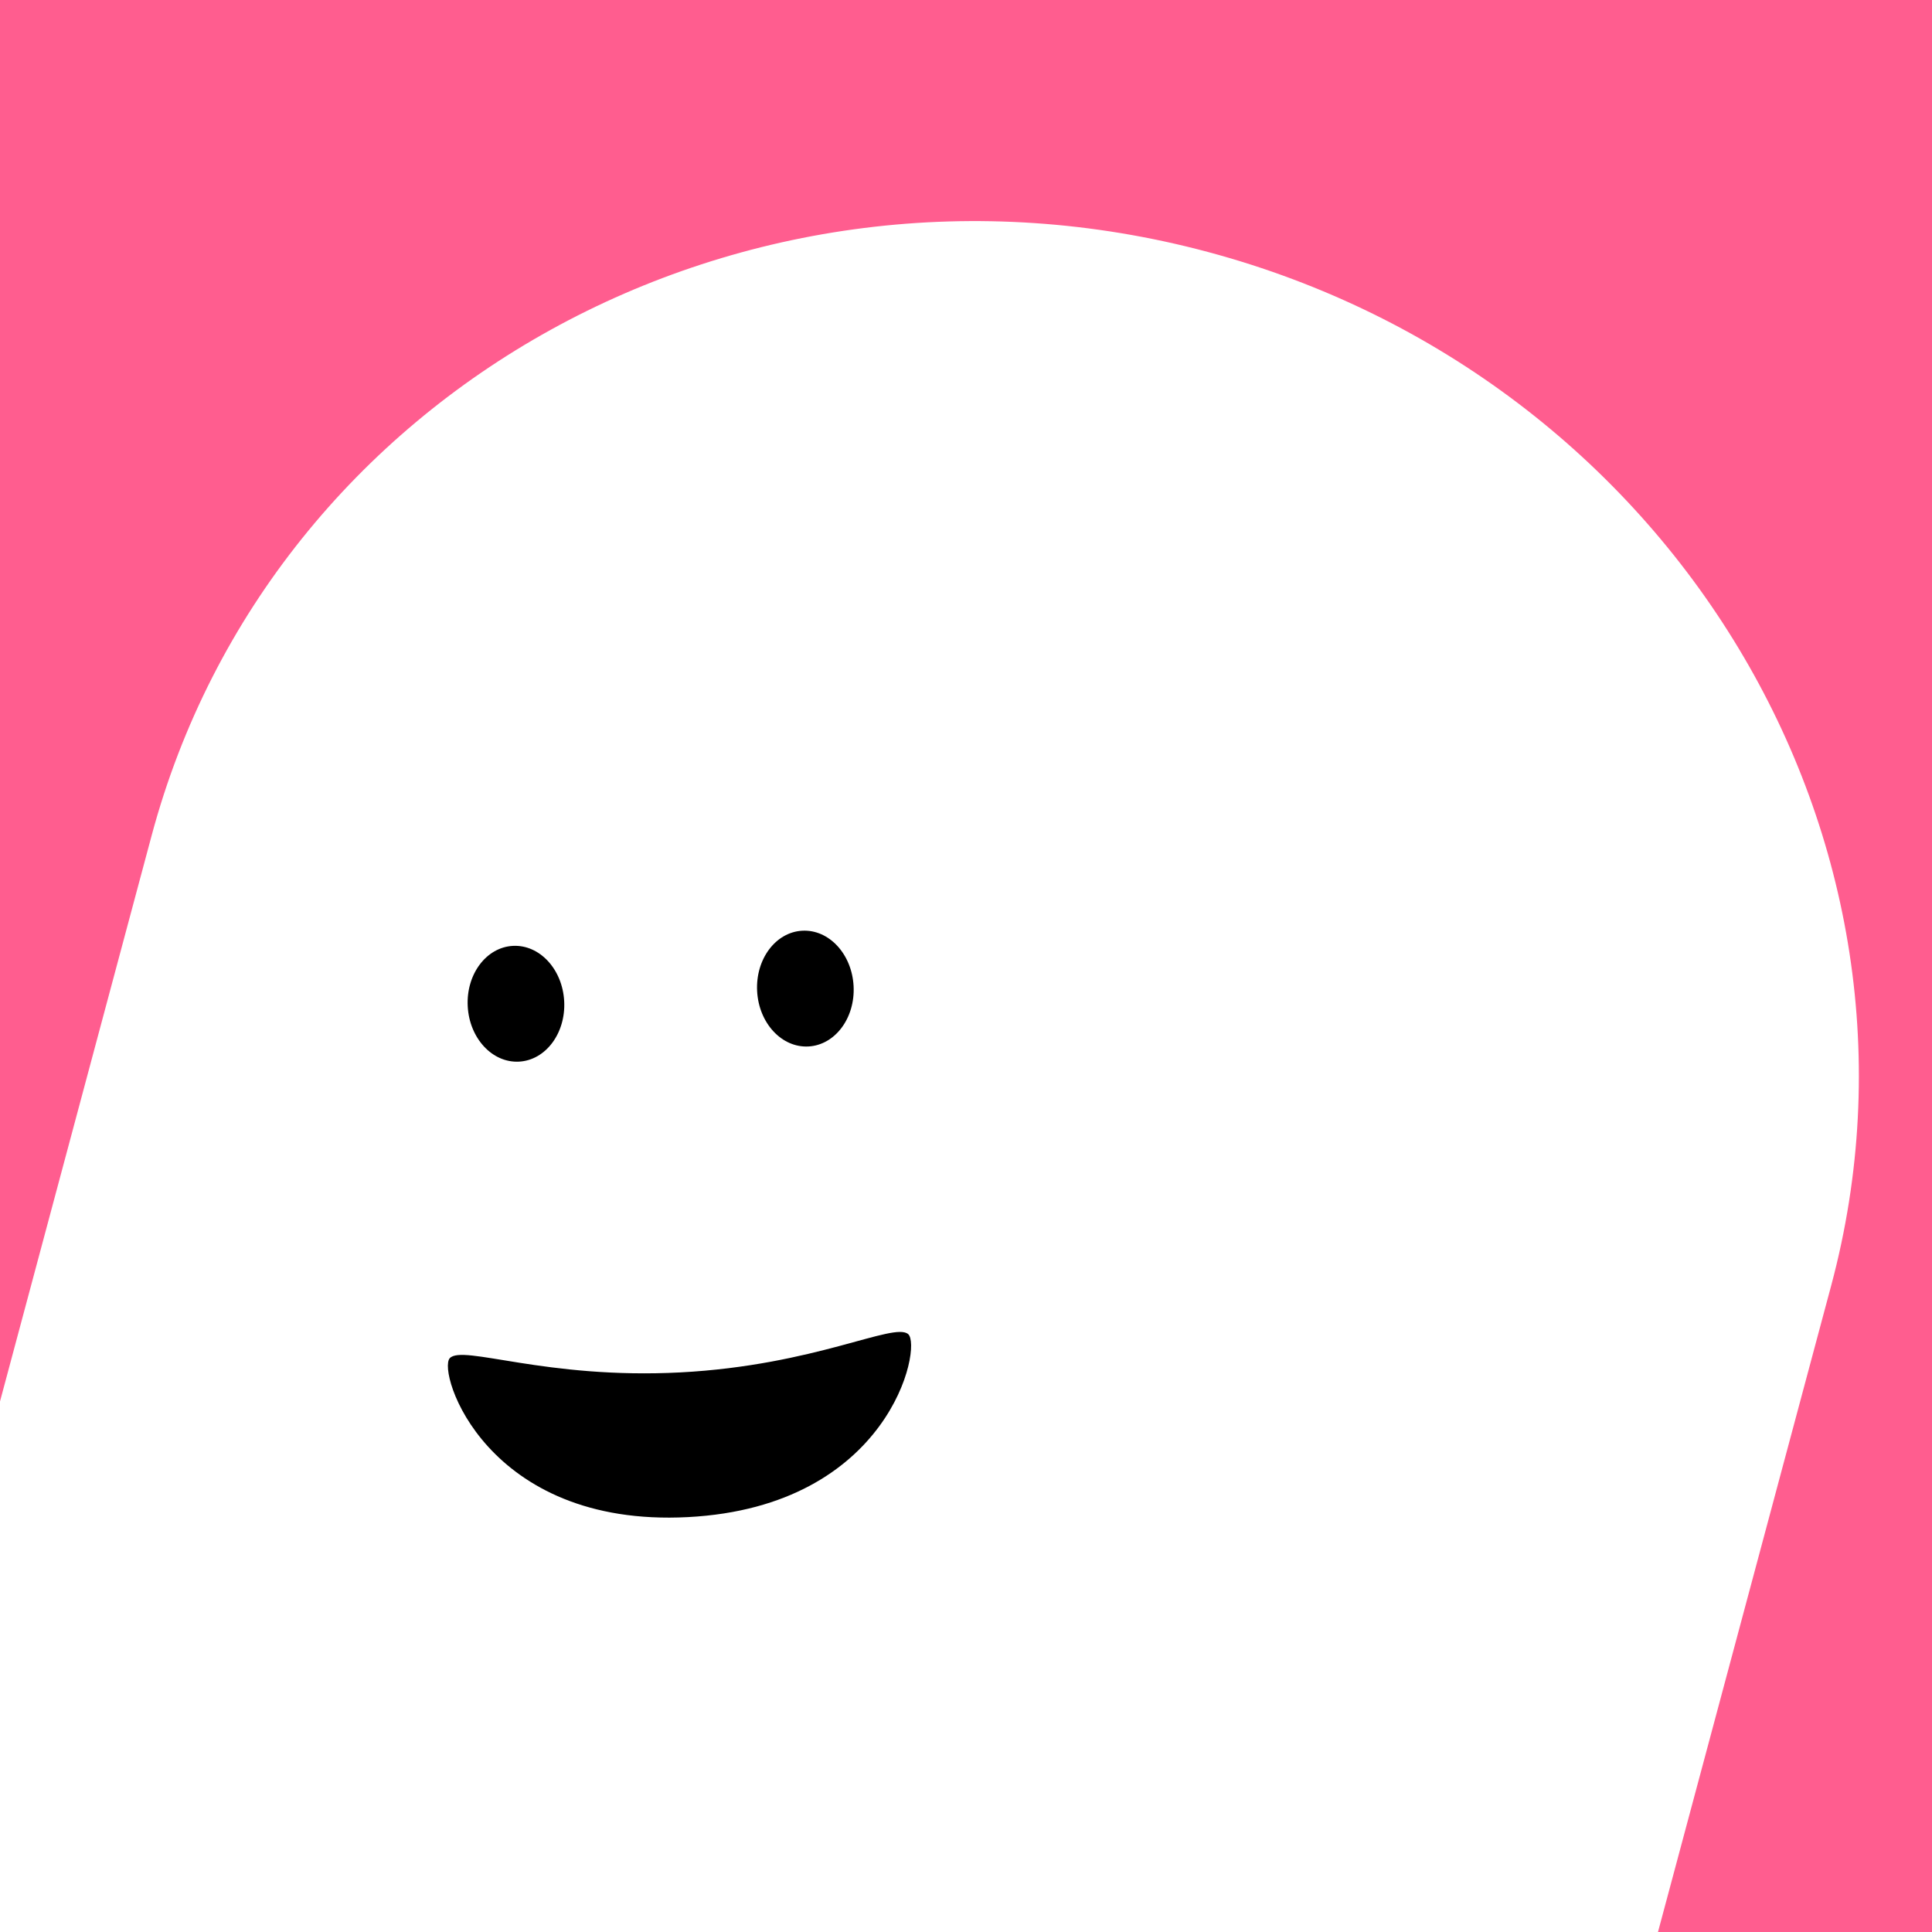
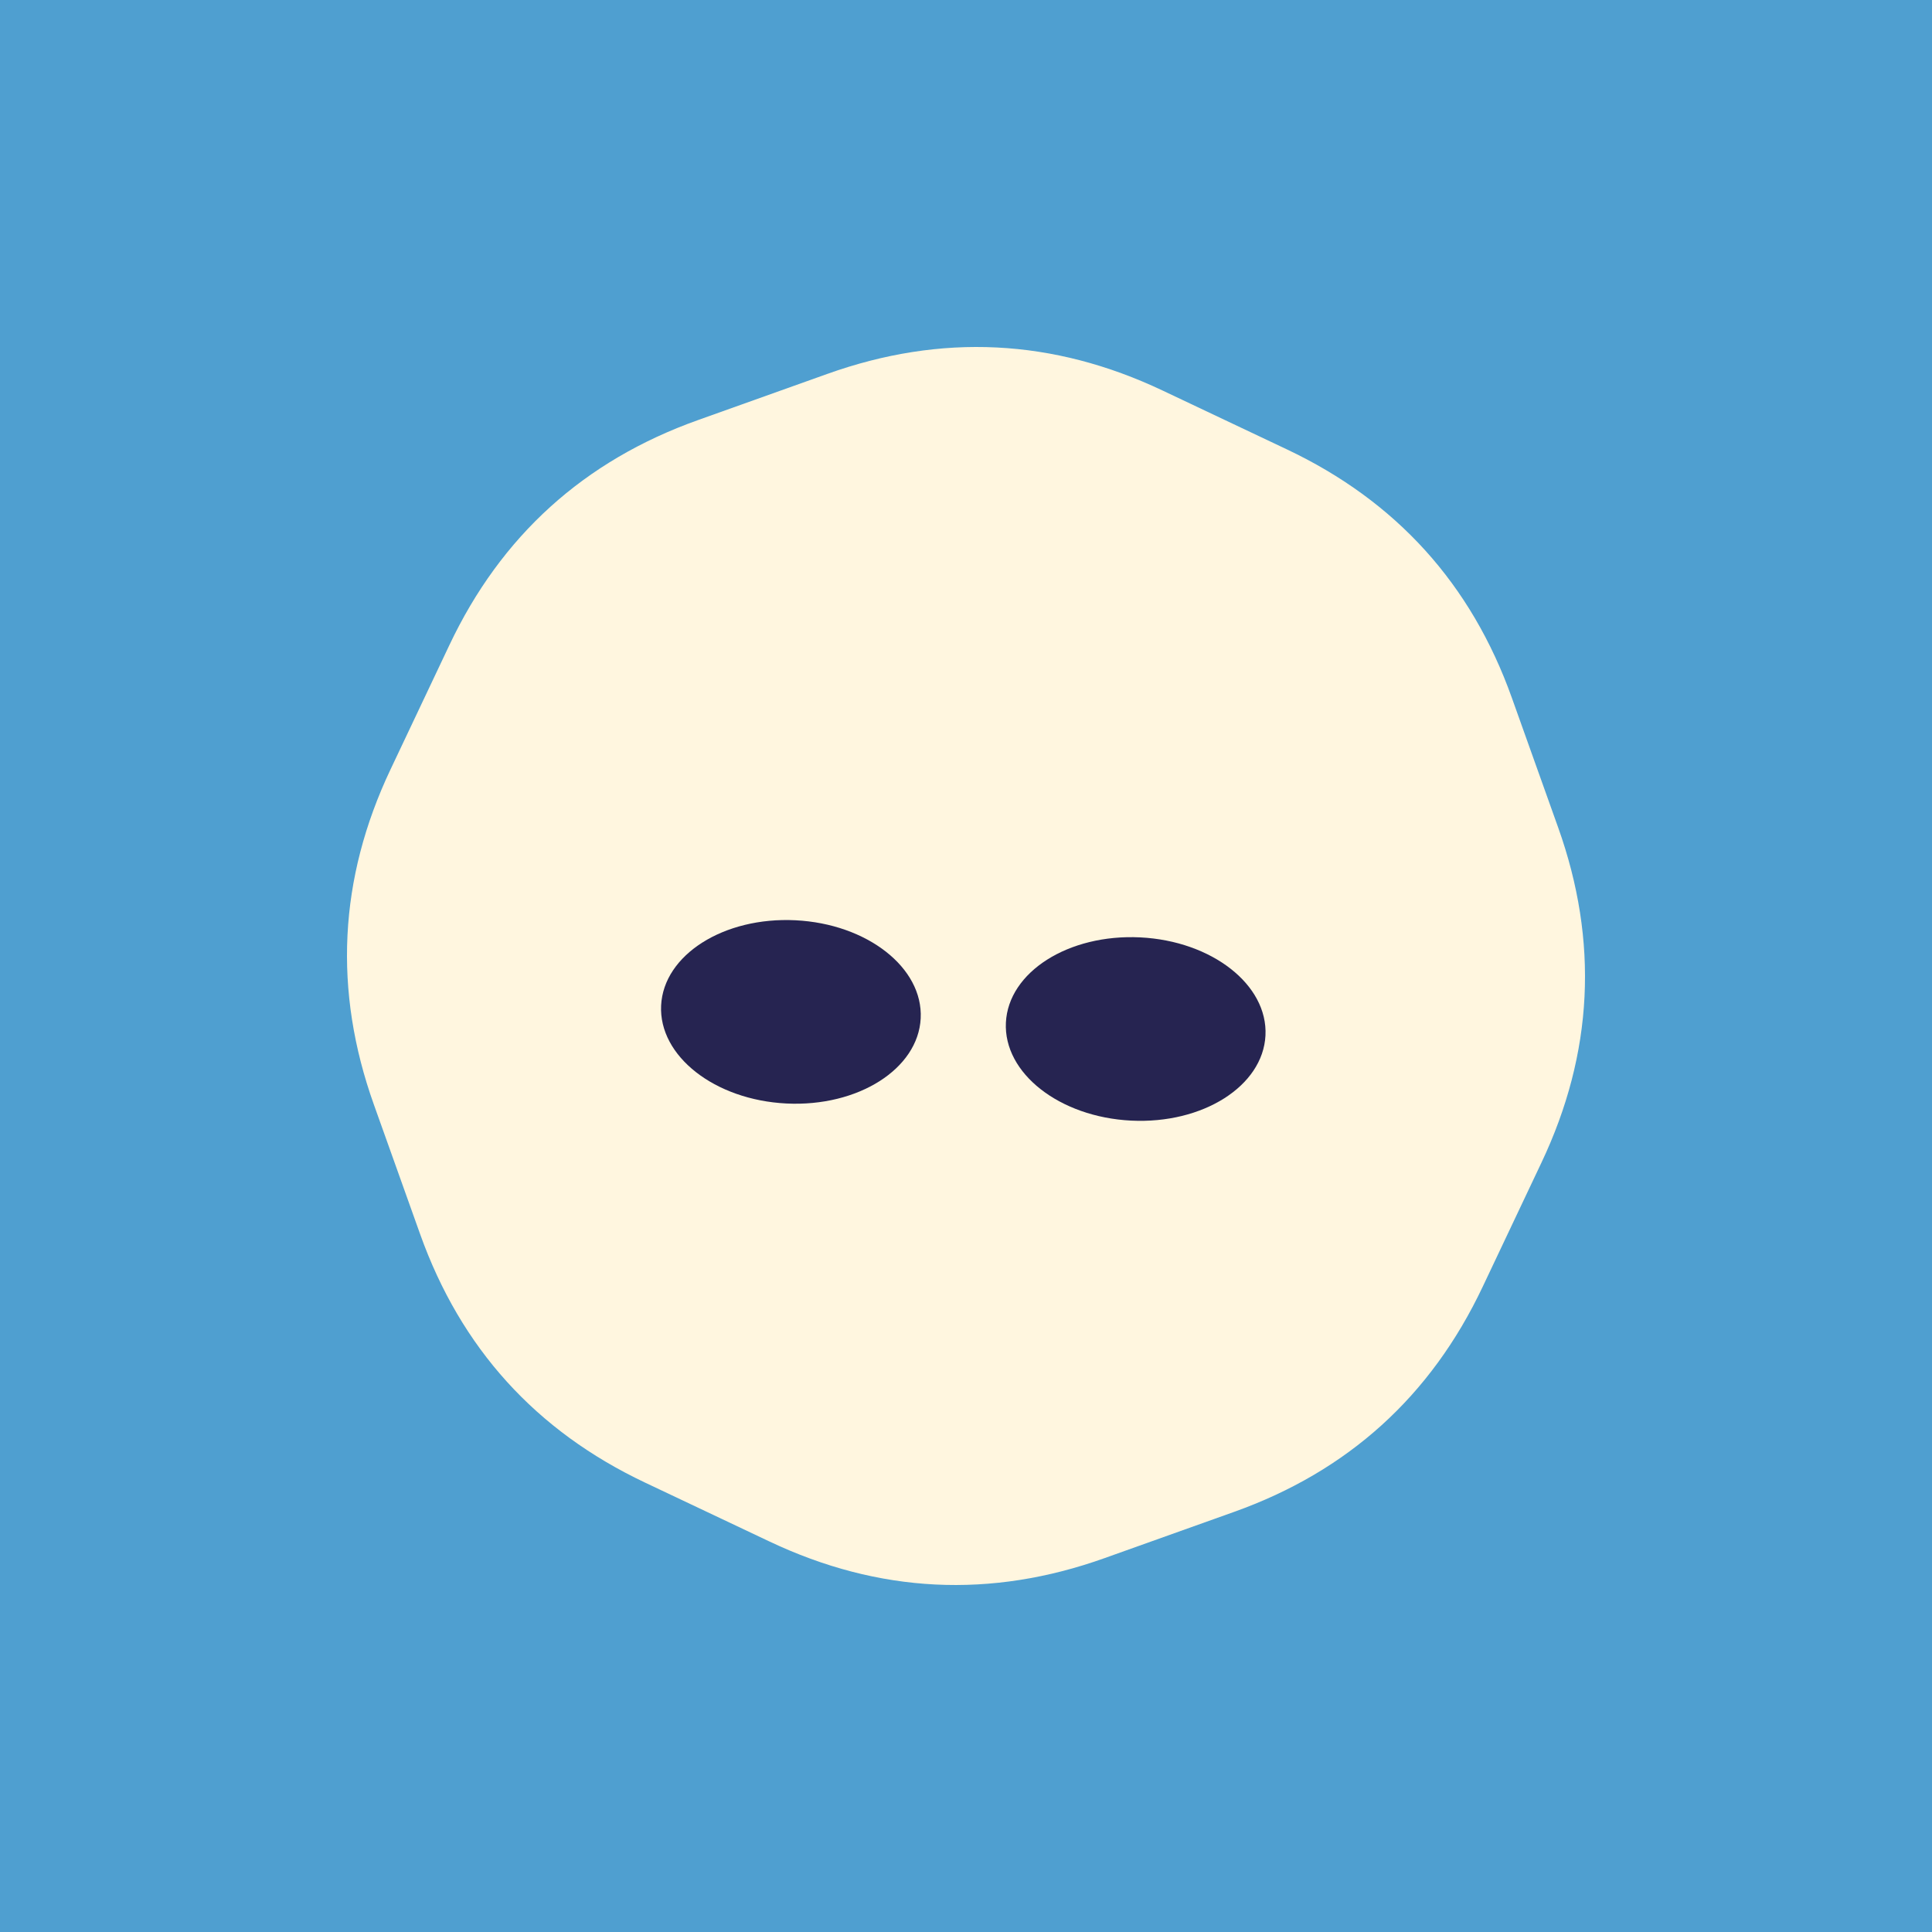
- <svg xmlns="http://www.w3.org/2000/svg" width="100" height="100" viewBox="0 0 100 100" preserveAspectRatio="xMidYMid slice">
-   <g>
-     <rect fill="#ff5d8f" x="-2" y="-2" width="104" height="104" />
-     <g transform="translate(-3, 1) rotate(15 50 70)">
-       <path d="M95 53.33C95 29.4 74.85 10 50 10S5 29.4 5 53.33V140h90V53.33Z" fill="#ffffff" />
-       <g transform="translate(29 33)">
-         <g transform="translate(-14, 11) rotate(-18 21 21)">
-           <g transform="translate(0 2)">
-             <path d="M16 8c0 1.66-1.12 3-2.5 3S11 9.66 11 8s1.12-3 2.5-3S16 6.34 16 8ZM31 8c0 1.66-1.12 3-2.5 3S26 9.66 26 8s1.12-3 2.5-3S31 6.34 31 8Z" fill="#000000" />
-           </g>
-           <g transform="translate(6 26)">
-             <path d="M15 11C4.52 11 2.42 2.82 3.12 2.14 3.82 1.46 8.02 3.5 15 3.5c6.99 0 11.18-2.04 11.88-1.36.7.68-1.4 8.86-11.88 8.86Z" fill="#000000" />
-           </g>
-         </g>
+ <svg xmlns="http://www.w3.org/2000/svg" width="100" height="100" viewBox="0 0 100 100" preserveAspectRatio="xMidYMid slice" fill="none" shape-rendering="auto" aria-hidden="true">
+   <defs>
+     <g id="eyes-wide-453dc372">
+       <g class="dbga-eye">
+         <ellipse cx="8" cy="8" rx="6.8" ry="4.8" fill="#262451" />
      </g>
    </g>
+     <g id="spacing-close-453dc372">
+       <use transform="translate(12.5) translate(8, 8) scale(1.0518) translate(-8, -8)" href="#eyes-wide-453dc372" />
+       <use transform="translate(31.5) translate(8, 8) scale(1.0518) translate(-8, -8)" href="#eyes-wide-453dc372" />
+     </g>
+     <g id="shape-octagon-453dc372">
+       <path d="M40.76 17.83q9.24-3.83 18.48 0l6.98 2.89q9.24 3.82 13.06 13.06l2.89 6.98q3.83 9.24 0 18.48l-2.89 6.98q-3.82 9.24-13.06 13.06l-6.98 2.89Q50 86 40.76 82.17l-6.98-2.89q-9.24-3.82-13.06-13.06l-2.89-6.98Q14 50 17.83 40.76l2.89-6.98q3.82-9.24 13.06-13.06Z" fill="#fff6df" />
+       <g class="dbga-look">
+         <use transform="translate(20 45)" href="#spacing-close-453dc372" />
+       </g>
+     </g>
+     <g id="animation-none-453dc372" />
+     <clipPath id="clip-453dc372">
+       <rect x="-2" y="-2" width="104" height="104" />
+     </clipPath>
+   </defs>
+   <g clip-path="url(#clip-453dc372)">
+     <rect x="-2" y="-2" width="104" height="104" fill="#4f9fd0" />
+     <g class="dbga-hop">
+       <use transform="rotate(2.8427, 50, 50) translate(50, 50) scale(0.9404) translate(-50, -50)" href="#shape-octagon-453dc372" />
+     </g>
+     <use href="#animation-none-453dc372" />
  </g>
</svg>
